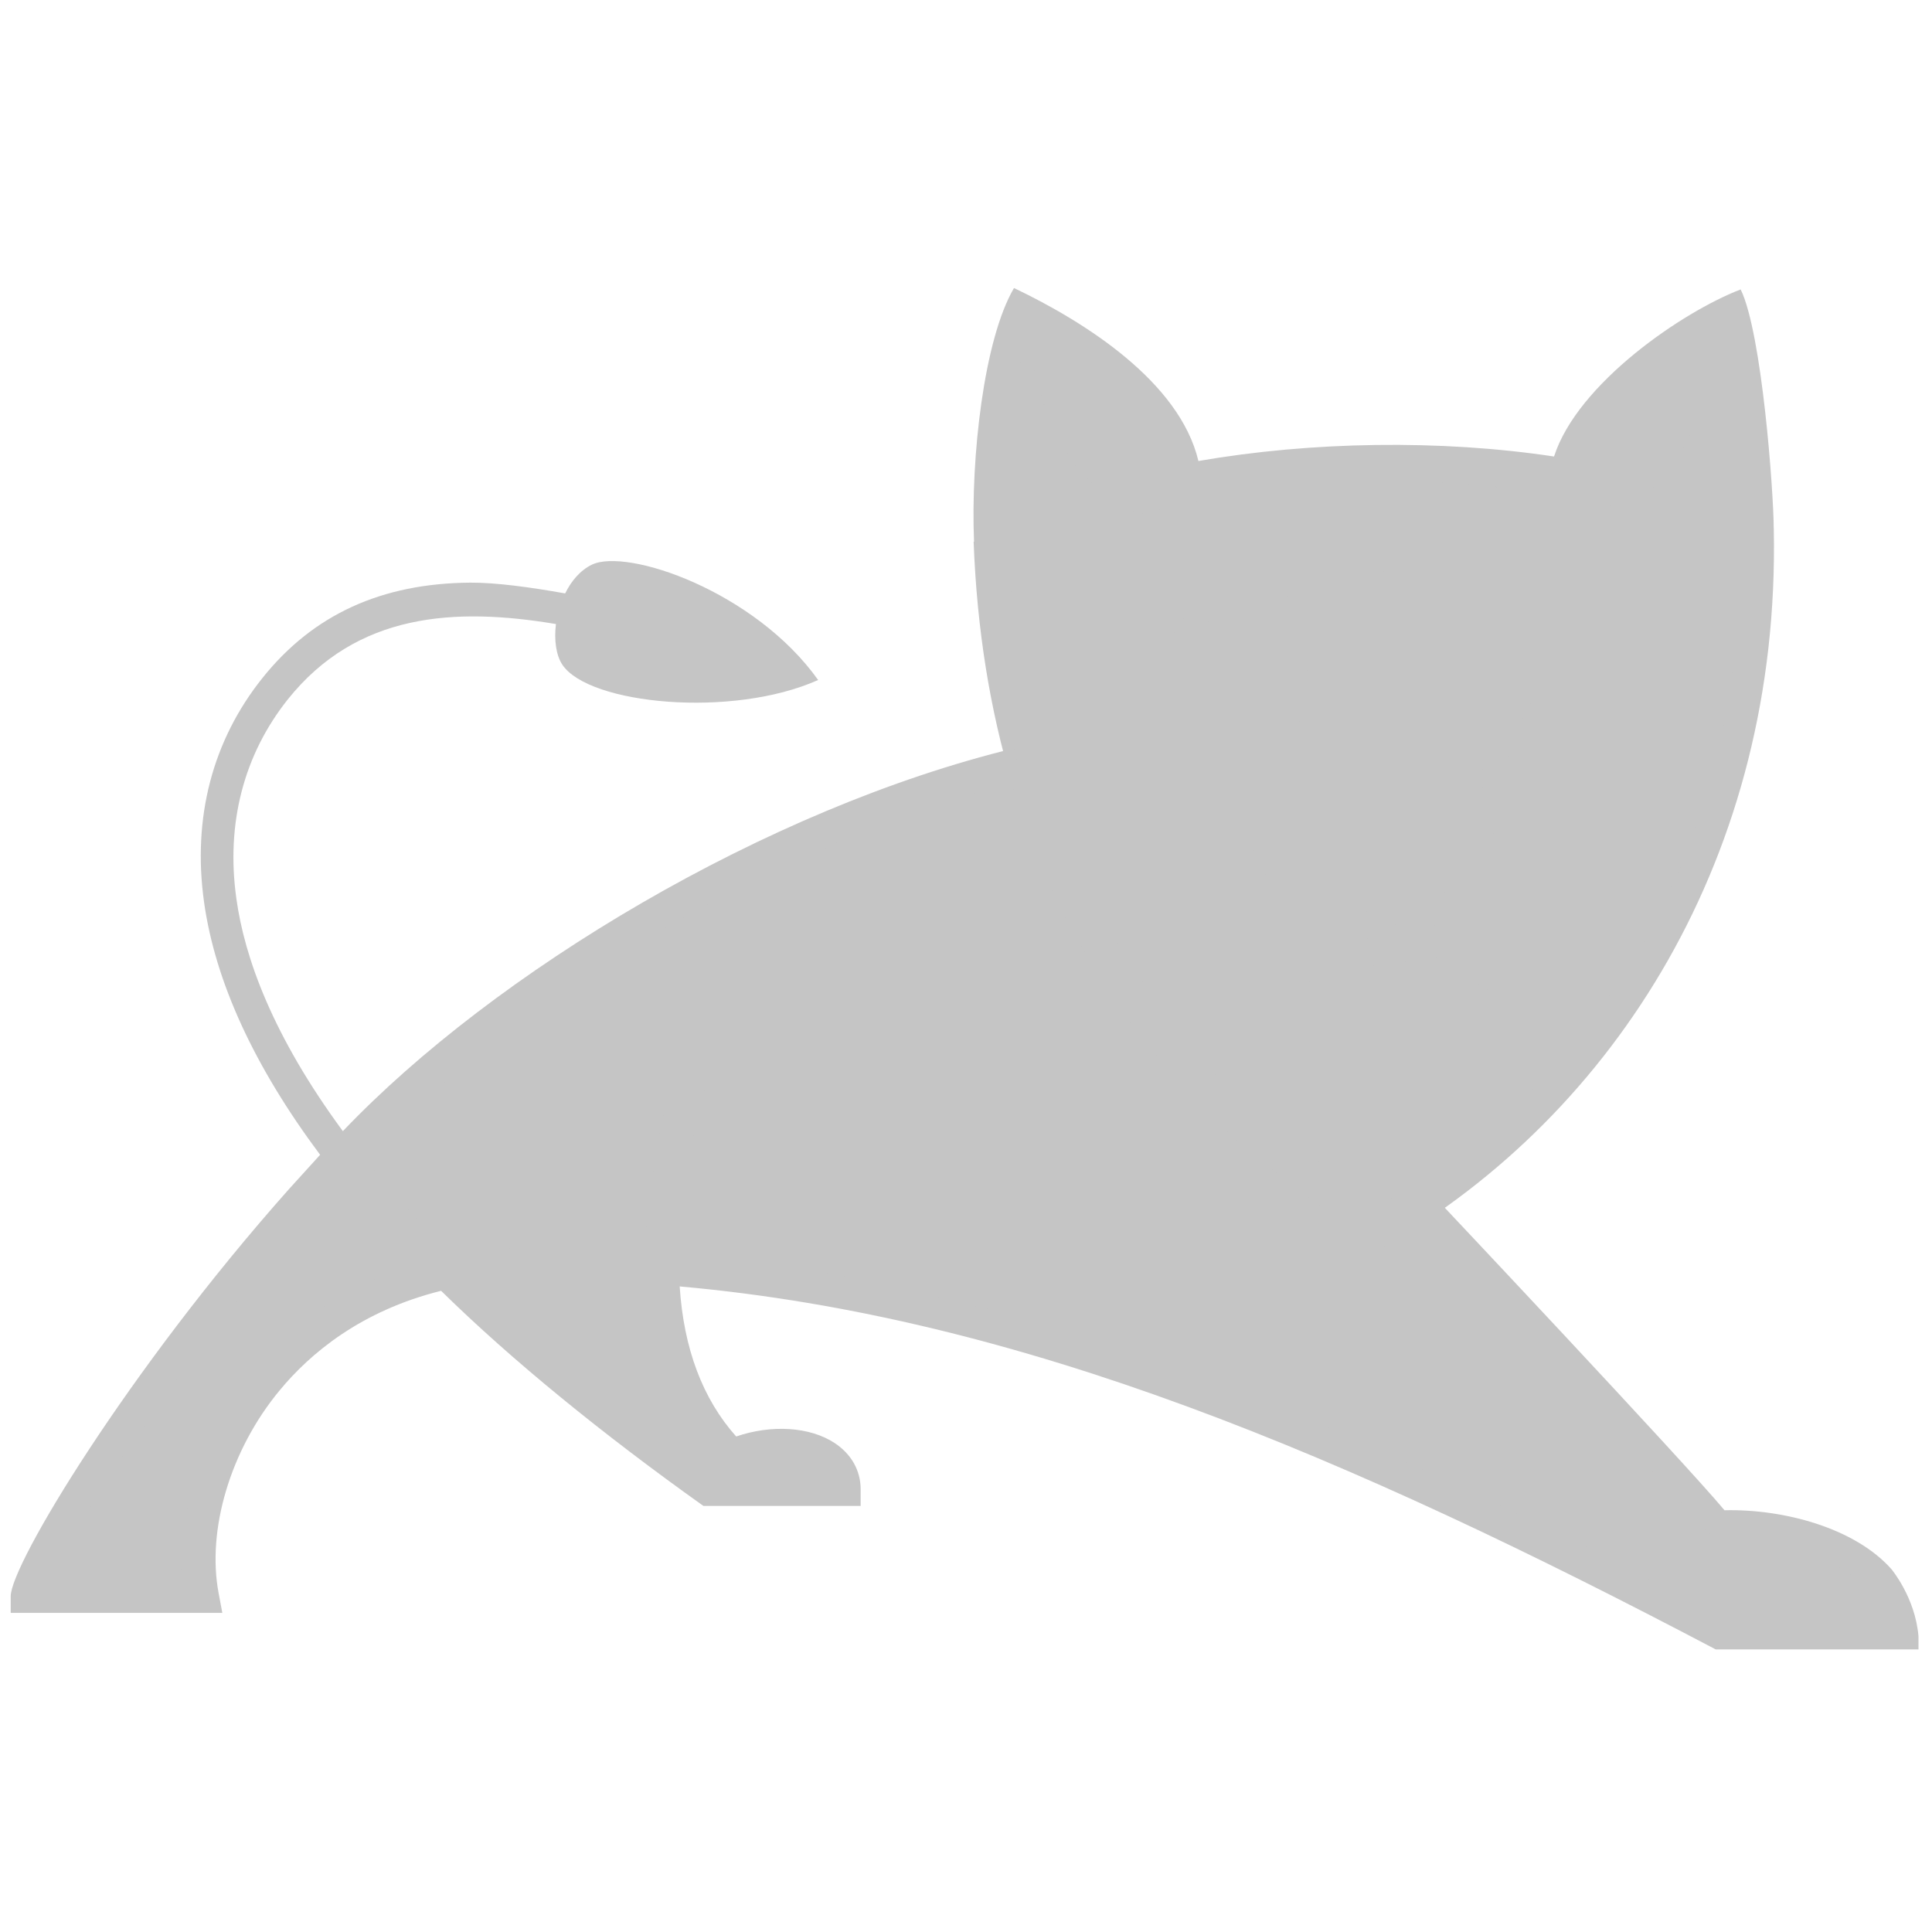
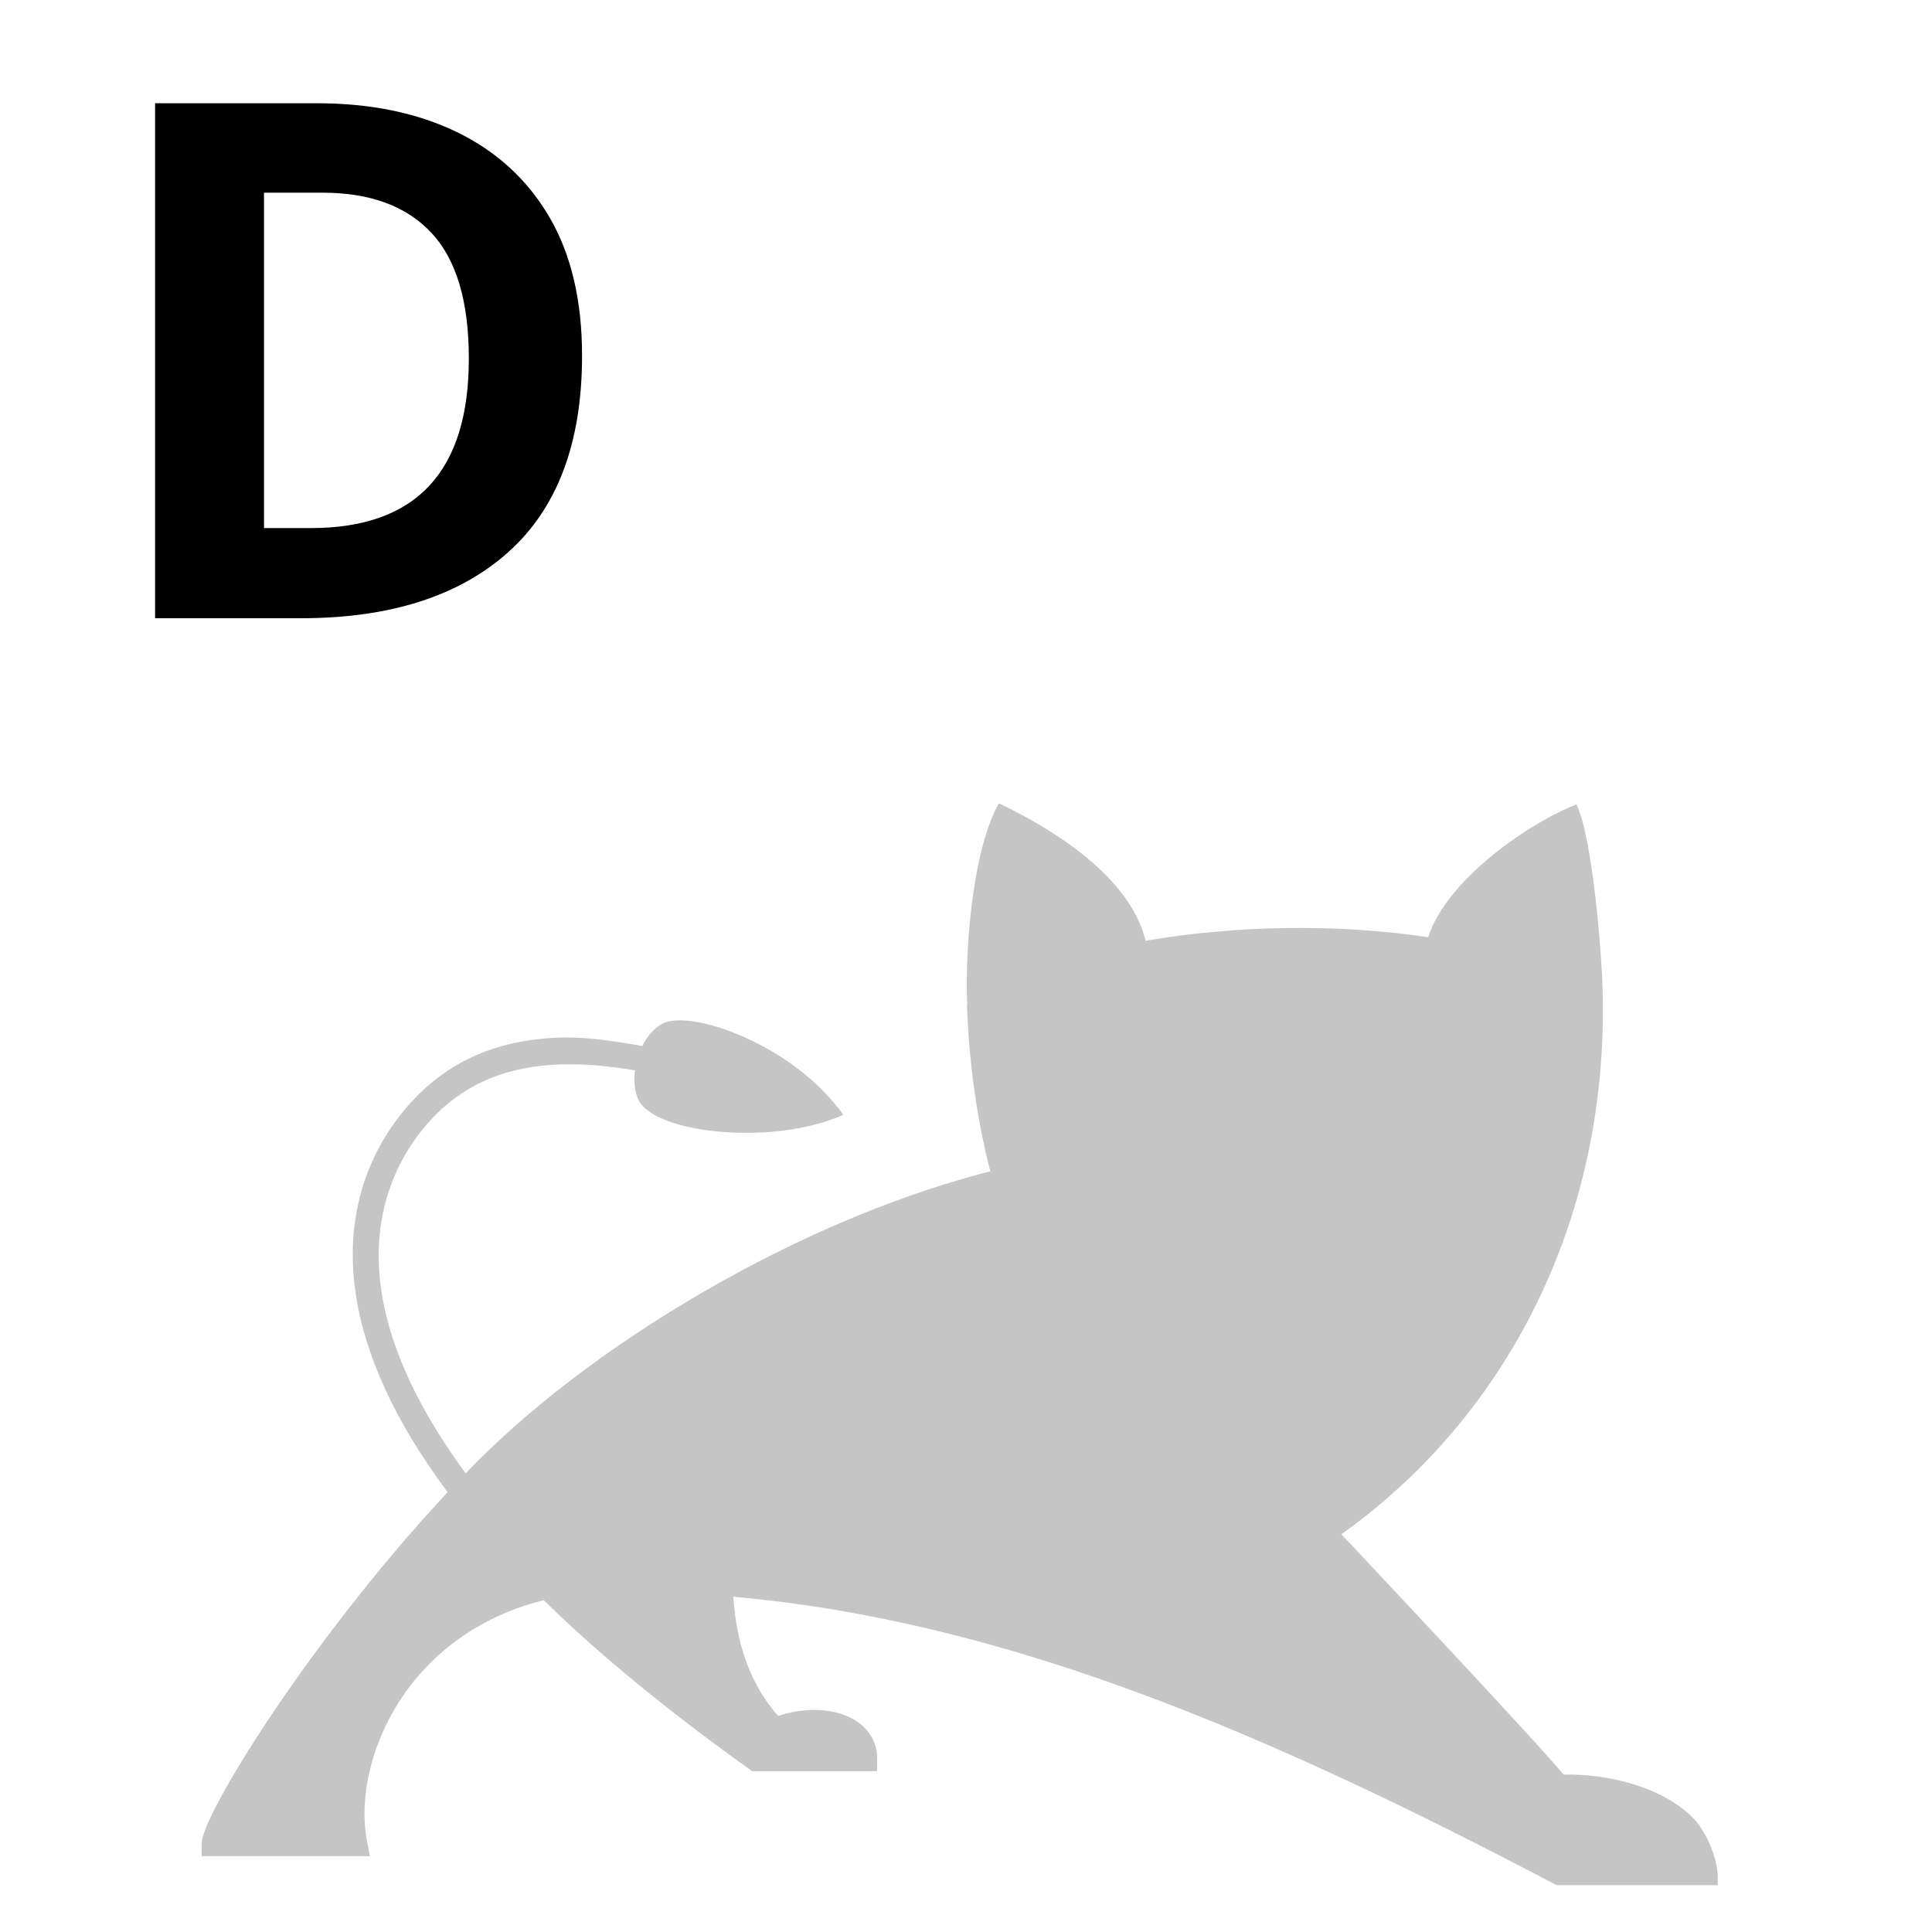
- <svg xmlns="http://www.w3.org/2000/svg" width="24" height="24" viewBox="0 209 596 424" fill="#C5C5C5">
+ <svg xmlns="http://www.w3.org/2000/svg" width="24" height="24" viewBox="-50 -100 700 750" fill="#C5C5C5">
+   <text x="-40" y="140" font-family="sans-serif" font-size="280" font-weight="900" fill="currentColor">D</text>
  <path d="M531.64 594.445L437.037 493.74l-10.896 7.205c-52.431-30.908-91.661-75.49-111.786-142.345-71.662 17.629-155.214 62.845-209.047 124.013.01.012.021.023.03.037-53.459 57.869-87.91 112.324-97.033 132.129l52.169.334c-2.015-23.424 4.09-42.951 20-64.668 72.167-98.5 343.167 15 450.167 76.5l57-.5c-.001 0-8.501-37.5-56.001-32z" />
  <path d="M428.14 500.945c-110.127-54.949-140-189-113-281 0 0 20.5 9.5 40 55.5 44.646-12.799 96.667-14.001 142-1.5 0 0 5.5-36 38.5-53 4.992 21.339 38 191-107.5 280z" />
  <path d="M547.277 286.323l-.1-.151c-.042-11.562-3.627-60.43-10.2-73.884-17.838 6.819-50.32 28.961-57.572 51.537-35.134-5.291-74.799-4.652-109.706 1.388-5.802-24.4-34.905-42.871-56.892-53.361-9.271 15.758-13.396 52.22-12.331 78.217-.039.027-.083.053-.122.083 4.08 108.774 57.119 176.502 126.478 217.549 71.4-41.047 122.399-121.09 120.358-221.427.029.017.061.031.087.049zM427.816 493.599c-109.027-54.727-129.652-193.147-111.064-266.803 5.168 28.505 14.552 46.291 34.905 54.957 18.88-5.445 40.823-8.739 63.263-9.765l16.179 37.412 11.968-37.497c20.707.828 40.93 3.638 58.645 8.554 18.698-13.683 26.066-34.662 29.919-52.906 4.94 21.254 4.375 67.272 4.397 67.272l.138-.755C538 384.597 492.189 456.66 427.817 493.601z" />
  <path d="M583.444 607.021c-11.197-12.611-33.094-18.563-51.453-18.129-13.011-15.576-88.398-95.549-88.398-95.549l-5.235 6.613 91.12 98.51 3.943-.34c24.707-2.129 38.759 11.357 42.613 15.553 2.721 3.08 4.374 5.883 5.282 8.074h-50.093c-114.693-60.201-215.56-102.617-321.865-111.966.235-14.98 2.878-31.924 7.978-50.852l-9.838-2.691c-5.234 19.43-7.978 36.943-8.296 52.678a506.01 506.01 0 0 0-33.772-1.129c-9.61 0-18.361.898-26.294 2.463-10.403-10.467-19.266-20.434-26.746-29.873 49.64-51.994 131.692-99.197 202.865-116.527l-2.313-10.034c-76.612 18.585-160.479 69.095-207.171 118.124-21.669-29.418-30.373-53.59-32.866-71.833-3.218-23.032 2.26-44.239 15.866-61.343 21.307-26.68 51.453-28.505 82.731-23.26-.607 4.948.039 9.669 2.006 12.587 8.229 12.223 52.359 16.534 78.881 4.675-19.493-27.364-58.934-40.818-69.813-35.574-3.627 1.779-6.347 5.04-8.229 8.87-10.767-1.936-21.442-3.375-29.24-3.329-27.427.202-48.507 9.851-64.146 29.417-15.413 19.269-21.646 43.099-18.02 69.096 3.444 24.627 15.549 50.852 35.812 77.989l-9.768 10.764c-49.413 55.641-85.68 115.617-85.68 125.42v5.131h65.279l-1.144-6.088c-3.695-19.611 3.672-44.24 18.767-62.482 9.475-11.492 25.16-24.629 49.866-30.785 21.896 21.504 49.866 44.24 80.92 66.359h48.506v-5.131c0-5.793-2.855-10.855-8.023-14.275-7.662-5.039-19.493-5.746-30.373-2.012-10.358-11.605-16.185-27.137-17.431-46.291 105.398 9.395 206.038 52.221 319.597 111.967h62.559l-.002-4.063c-.997-12-8.38-20.736-8.38-20.736zM77.981 545.906c-15.458 18.768-23.573 43.557-21.76 64.764H14.968c8.273-17.992 41.254-70.008 89.759-122.686 6.71 8.348 14.167 16.762 22.372 25.313-23.801 7.229-39.666 20.66-49.413 32.609z" />
  <path d="M507.276 325.238v-6.687c-24.772 0-39.609 9.799-46.707 30.68h-53.575c3.746-16.713 4.388-33.106-1.131-42.585-3.113-5.334-8.014-8.173-14.172-8.173-22.071 0-30.781 22.621-31.138 23.582l6.247 2.334c.249-.827 7.556-19.204 24.954-19.204 3.801 0 6.471 1.534 8.402 4.854 4.52 7.784 3.786 23.078.031 39.151h-30.451v6.686l28.959.027c-3.091 10.967-7.418 21.796-12.294 30.451l-1.578 2.771 38.235 24.04-21.477 14.15 3.687 5.586 24.041-15.821 25.871 16.895 3.549-5.652-24.04-14.86 37.777-24.499c-.013-.015-.02-.029-.029-.042l-.13-.076.043-.007c-7.92-11.674-10.417-21.655-7.123-32.962l31.219.041.067-6.64h-29.077c5.496-12.661 13.052-24.04 39.84-24.04zm-78.24 83.779l-28.16-17.744 55.178.014-27.018 17.73zm29.395-53.114c-2.381 7.555-1.419 18.935 4.419 28.619h-67.999c4.144-8.288 7.968-18.385 10.761-28.619h52.819z" />
</svg>
